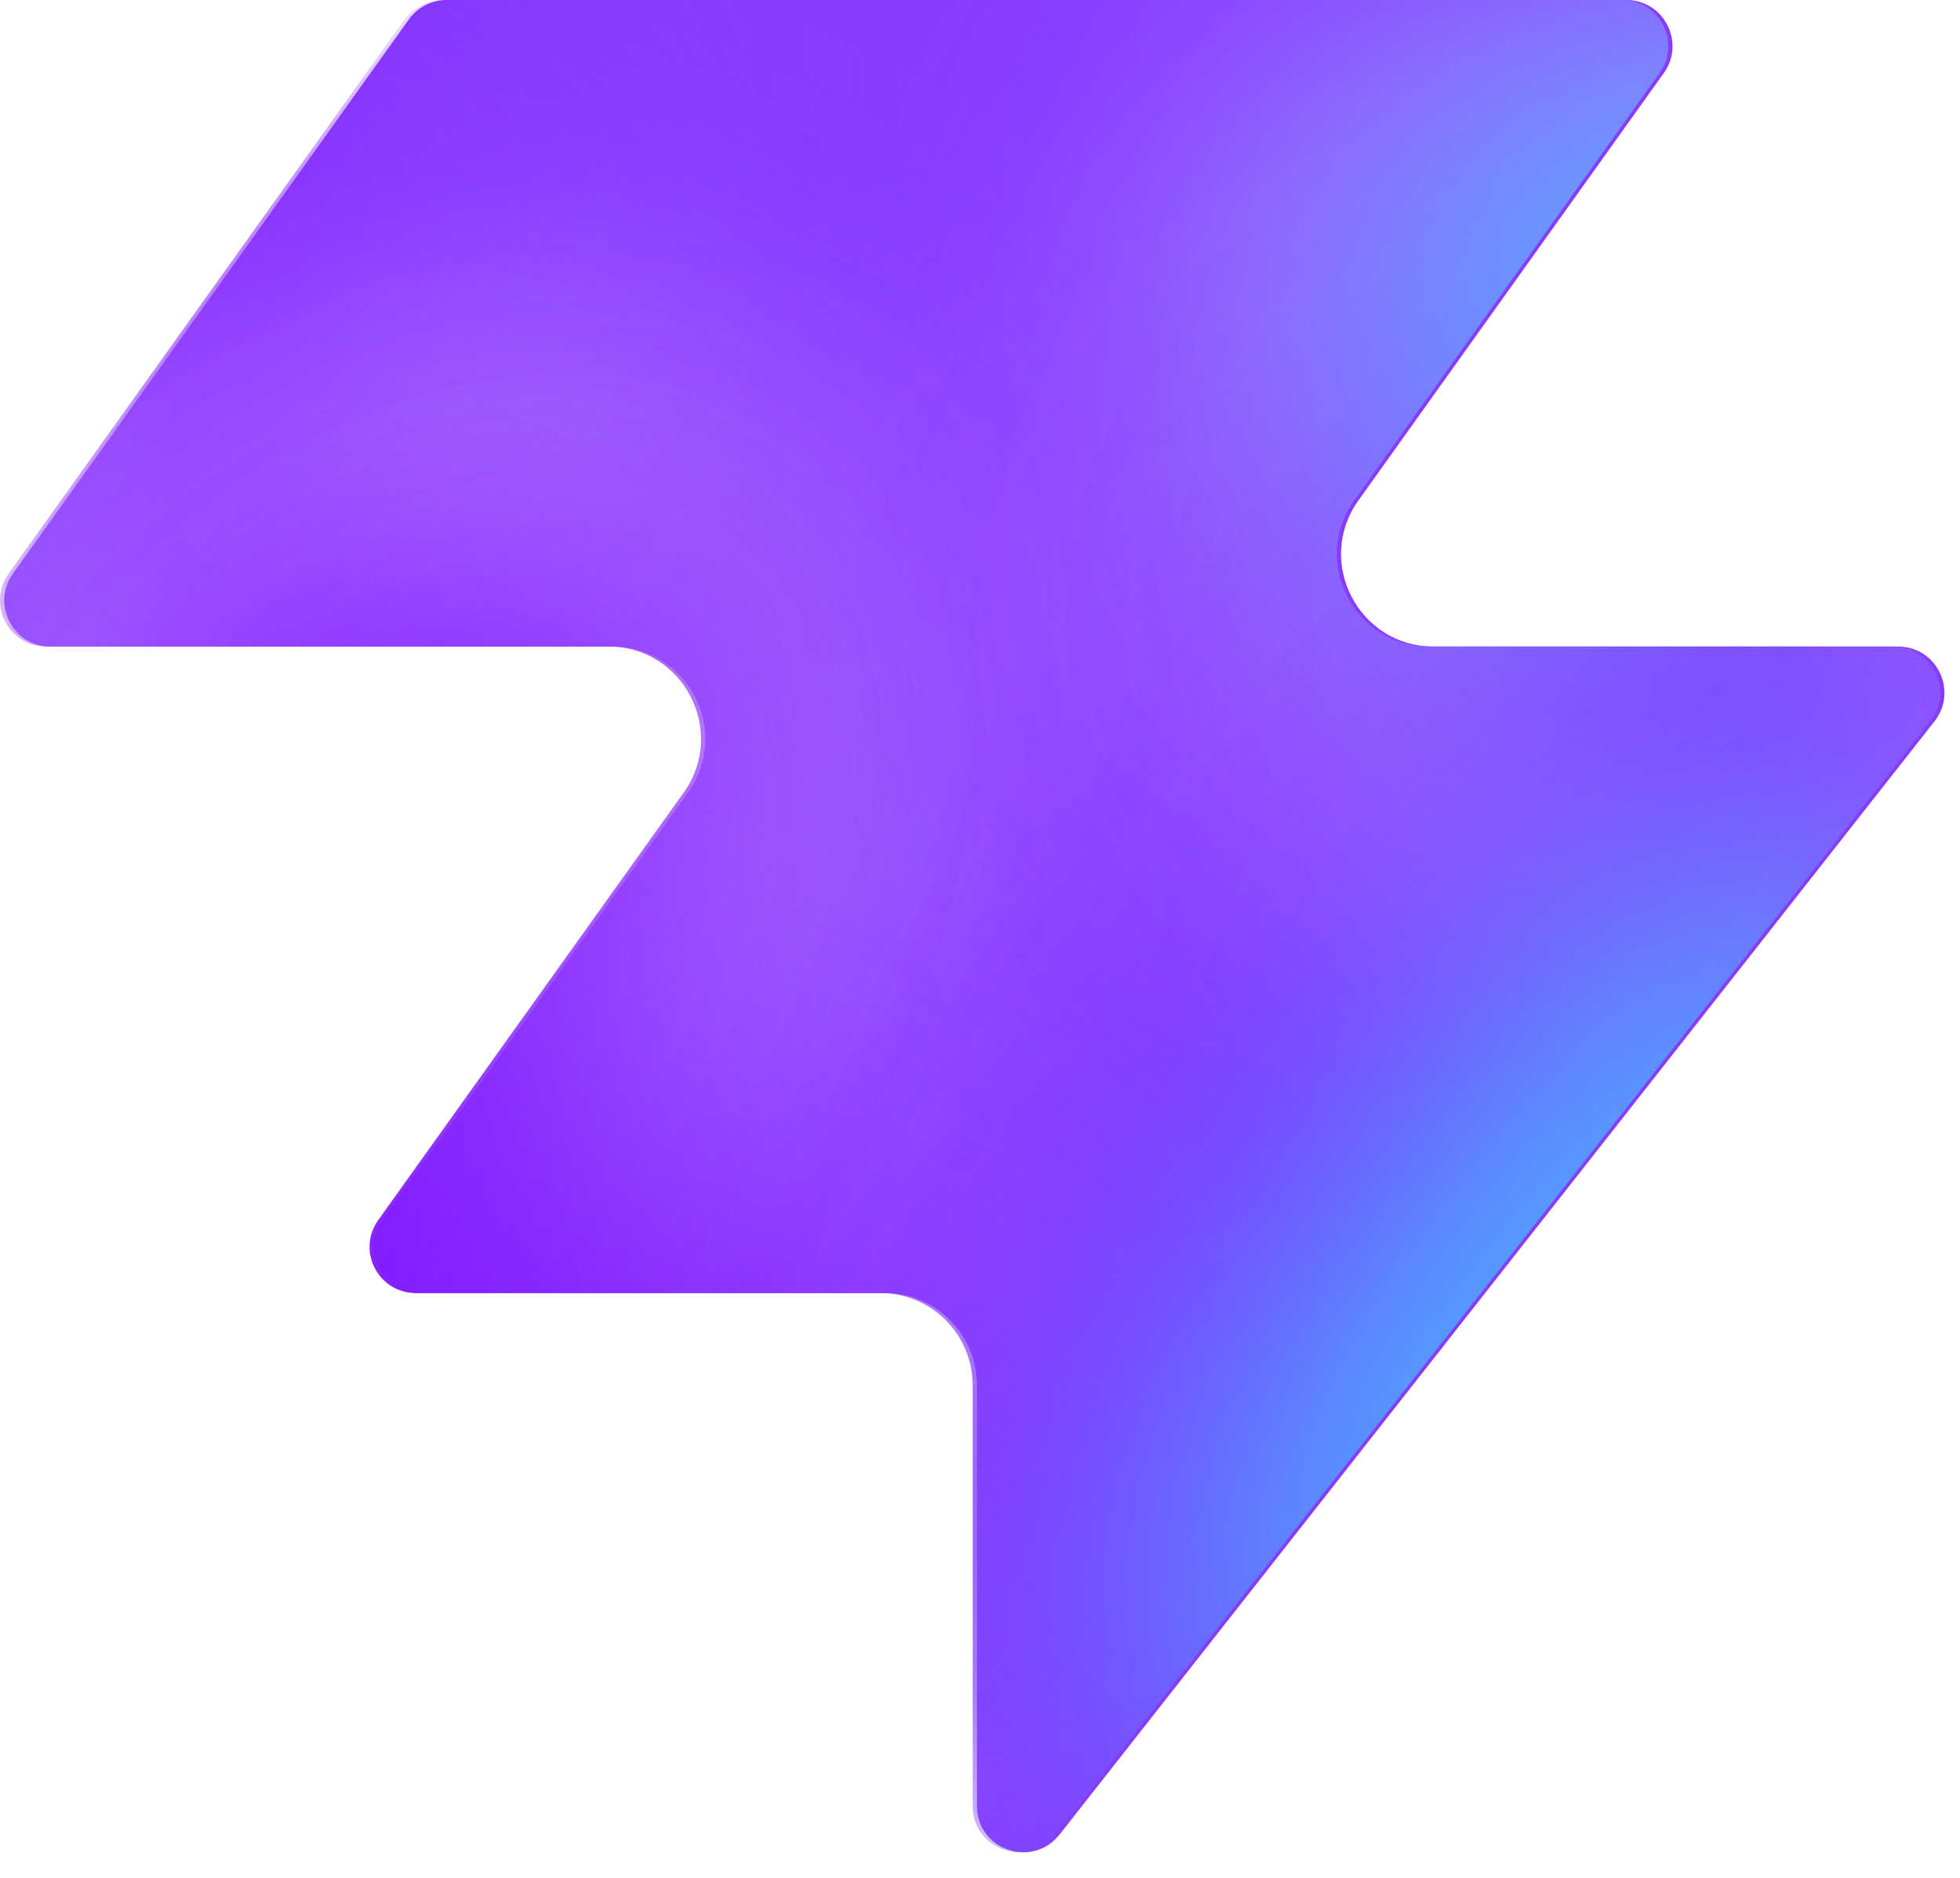
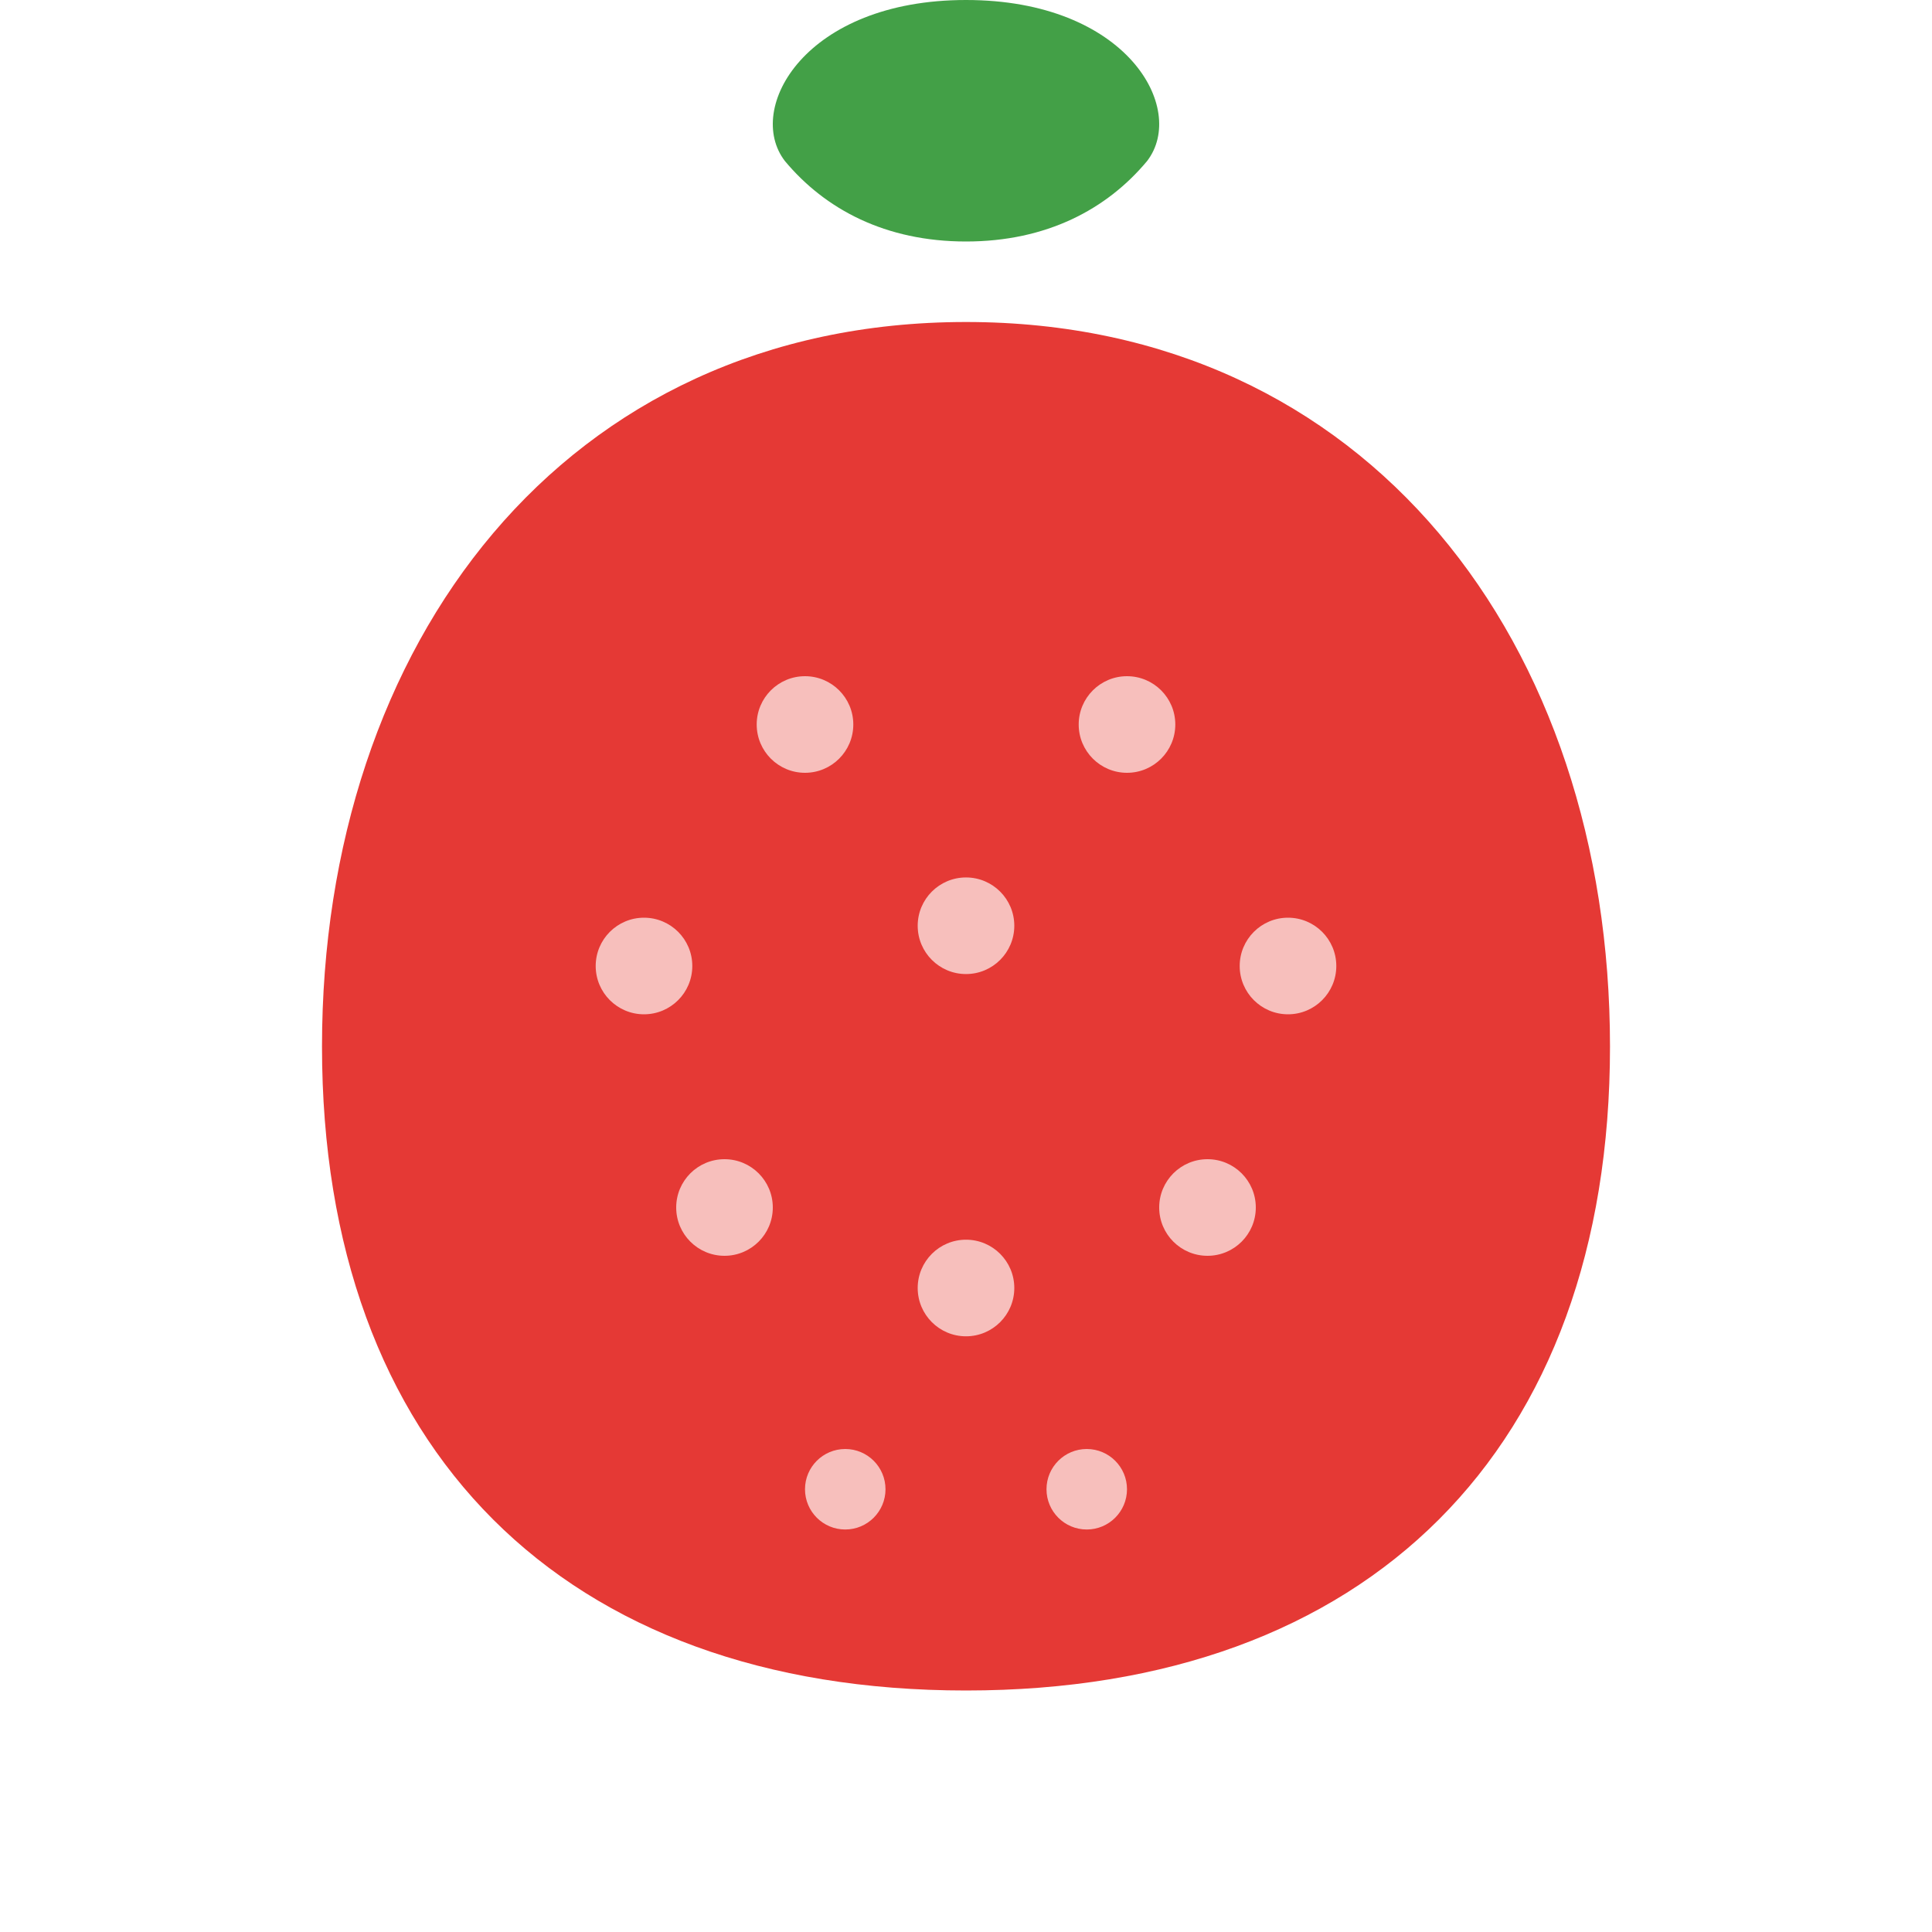
- <svg xmlns="http://www.w3.org/2000/svg" width="48" height="46" fill="none" viewBox="0 0 48 46">
-   <path fill="#863bff" d="M25.946 44.938c-.664.845-2.021.375-2.021-.698V33.937a2.26 2.26 0 0 0-2.262-2.262H10.287c-.92 0-1.456-1.04-.92-1.788l7.48-10.471c1.07-1.497 0-3.578-1.842-3.578H1.237c-.92 0-1.456-1.04-.92-1.788L10.013.474c.214-.297.556-.474.92-.474h28.894c.92 0 1.456 1.04.92 1.788l-7.48 10.471c-1.07 1.498 0 3.579 1.842 3.579h11.377c.943 0 1.473 1.088.89 1.83L25.947 44.94z" style="fill:#863bff;fill:color(display-p3 .525 .23 1);fill-opacity:1" />
-   <mask id="a" width="48" height="46" x="0" y="0" maskUnits="userSpaceOnUse" style="mask-type:alpha">
-     <path fill="#000" d="M25.842 44.938c-.664.844-2.021.375-2.021-.698V33.937a2.26 2.26 0 0 0-2.262-2.262H10.183c-.92 0-1.456-1.04-.92-1.788l7.48-10.471c1.07-1.498 0-3.579-1.842-3.579H1.133c-.92 0-1.456-1.04-.92-1.787L9.91.473c.214-.297.556-.474.92-.474h28.894c.92 0 1.456 1.04.92 1.788l-7.48 10.471c-1.07 1.498 0 3.578 1.842 3.578h11.377c.943 0 1.473 1.088.89 1.832L25.843 44.94z" style="fill:#000;fill-opacity:1" />
-   </mask>
-   <g mask="url(#a)">
-     <g filter="url(#b)">
-       <ellipse cx="5.508" cy="14.704" fill="#ede6ff" rx="5.508" ry="14.704" style="fill:#ede6ff;fill:color(display-p3 .927 .903 1);fill-opacity:1" transform="matrix(.00324 1 1 -.00324 -4.47 31.516)" />
-     </g>
-     <g filter="url(#c)">
-       <ellipse cx="10.399" cy="29.851" fill="#ede6ff" rx="10.399" ry="29.851" style="fill:#ede6ff;fill:color(display-p3 .927 .903 1);fill-opacity:1" transform="matrix(.00324 1 1 -.00324 -39.328 7.883)" />
-     </g>
-     <g filter="url(#d)">
-       <ellipse cx="5.508" cy="30.487" fill="#7e14ff" rx="5.508" ry="30.487" style="fill:#7e14ff;fill:color(display-p3 .492 .077 1);fill-opacity:1" transform="rotate(89.814 -25.913 -14.639)scale(1 -1)" />
-     </g>
-     <g filter="url(#e)">
-       <ellipse cx="5.508" cy="30.599" fill="#7e14ff" rx="5.508" ry="30.599" style="fill:#7e14ff;fill:color(display-p3 .492 .077 1);fill-opacity:1" transform="rotate(89.814 -32.644 -3.334)scale(1 -1)" />
-     </g>
-     <g filter="url(#f)">
-       <ellipse cx="5.508" cy="30.599" fill="#7e14ff" rx="5.508" ry="30.599" style="fill:#7e14ff;fill:color(display-p3 .492 .077 1);fill-opacity:1" transform="matrix(.00324 1 1 -.00324 -34.34 30.47)" />
-     </g>
-     <g filter="url(#g)">
-       <ellipse cx="14.072" cy="22.078" fill="#ede6ff" rx="14.072" ry="22.078" style="fill:#ede6ff;fill:color(display-p3 .927 .903 1);fill-opacity:1" transform="rotate(93.35 24.506 48.493)scale(-1 1)" />
-     </g>
-     <g filter="url(#h)">
-       <ellipse cx="3.47" cy="21.501" fill="#7e14ff" rx="3.47" ry="21.501" style="fill:#7e14ff;fill:color(display-p3 .492 .077 1);fill-opacity:1" transform="rotate(89.009 28.708 47.59)scale(-1 1)" />
-     </g>
-     <g filter="url(#i)">
-       <ellipse cx="3.47" cy="21.501" fill="#7e14ff" rx="3.47" ry="21.501" style="fill:#7e14ff;fill:color(display-p3 .492 .077 1);fill-opacity:1" transform="rotate(89.009 28.708 47.59)scale(-1 1)" />
-     </g>
-     <g filter="url(#j)">
-       <ellipse cx=".387" cy="8.972" fill="#7e14ff" rx="4.407" ry="29.108" style="fill:#7e14ff;fill:color(display-p3 .492 .077 1);fill-opacity:1" transform="rotate(39.51 .387 8.972)" />
-     </g>
-     <g filter="url(#k)">
-       <ellipse cx="47.523" cy="-6.092" fill="#7e14ff" rx="4.407" ry="29.108" style="fill:#7e14ff;fill:color(display-p3 .492 .077 1);fill-opacity:1" transform="rotate(37.892 47.523 -6.092)" />
-     </g>
-     <g filter="url(#l)">
-       <ellipse cx="41.412" cy="6.333" fill="#47bfff" rx="5.971" ry="9.665" style="fill:#47bfff;fill:color(display-p3 .28 .748 1);fill-opacity:1" transform="rotate(37.892 41.412 6.333)" />
-     </g>
-     <g filter="url(#m)">
-       <ellipse cx="-1.879" cy="38.332" fill="#7e14ff" rx="4.407" ry="29.108" style="fill:#7e14ff;fill:color(display-p3 .492 .077 1);fill-opacity:1" transform="rotate(37.892 -1.88 38.332)" />
-     </g>
-     <g filter="url(#n)">
-       <ellipse cx="-1.879" cy="38.332" fill="#7e14ff" rx="4.407" ry="29.108" style="fill:#7e14ff;fill:color(display-p3 .492 .077 1);fill-opacity:1" transform="rotate(37.892 -1.88 38.332)" />
-     </g>
-     <g filter="url(#o)">
-       <ellipse cx="35.651" cy="29.907" fill="#7e14ff" rx="4.407" ry="29.108" style="fill:#7e14ff;fill:color(display-p3 .492 .077 1);fill-opacity:1" transform="rotate(37.892 35.651 29.907)" />
-     </g>
-     <g filter="url(#p)">
-       <ellipse cx="38.418" cy="32.4" fill="#47bfff" rx="5.971" ry="15.297" style="fill:#47bfff;fill:color(display-p3 .28 .748 1);fill-opacity:1" transform="rotate(37.892 38.418 32.4)" />
-     </g>
-   </g>
-   <defs>
-     <filter id="b" width="60.045" height="41.654" x="-19.77" y="16.149" color-interpolation-filters="sRGB" filterUnits="userSpaceOnUse">
-       <feFlood flood-opacity="0" result="BackgroundImageFix" />
-       <feBlend in="SourceGraphic" in2="BackgroundImageFix" result="shape" />
-       <feGaussianBlur result="effect1_foregroundBlur_2002_17158" stdDeviation="7.659" />
-     </filter>
-     <filter id="c" width="90.34" height="51.437" x="-54.613" y="-7.533" color-interpolation-filters="sRGB" filterUnits="userSpaceOnUse">
-       <feFlood flood-opacity="0" result="BackgroundImageFix" />
-       <feBlend in="SourceGraphic" in2="BackgroundImageFix" result="shape" />
-       <feGaussianBlur result="effect1_foregroundBlur_2002_17158" stdDeviation="7.659" />
-     </filter>
-     <filter id="d" width="79.355" height="29.4" x="-49.64" y="2.03" color-interpolation-filters="sRGB" filterUnits="userSpaceOnUse">
-       <feFlood flood-opacity="0" result="BackgroundImageFix" />
-       <feBlend in="SourceGraphic" in2="BackgroundImageFix" result="shape" />
-       <feGaussianBlur result="effect1_foregroundBlur_2002_17158" stdDeviation="4.596" />
-     </filter>
-     <filter id="e" width="79.579" height="29.4" x="-45.045" y="20.029" color-interpolation-filters="sRGB" filterUnits="userSpaceOnUse">
-       <feFlood flood-opacity="0" result="BackgroundImageFix" />
-       <feBlend in="SourceGraphic" in2="BackgroundImageFix" result="shape" />
-       <feGaussianBlur result="effect1_foregroundBlur_2002_17158" stdDeviation="4.596" />
-     </filter>
-     <filter id="f" width="79.579" height="29.4" x="-43.513" y="21.178" color-interpolation-filters="sRGB" filterUnits="userSpaceOnUse">
-       <feFlood flood-opacity="0" result="BackgroundImageFix" />
-       <feBlend in="SourceGraphic" in2="BackgroundImageFix" result="shape" />
-       <feGaussianBlur result="effect1_foregroundBlur_2002_17158" stdDeviation="4.596" />
-     </filter>
-     <filter id="g" width="74.749" height="58.852" x="15.756" y="-17.901" color-interpolation-filters="sRGB" filterUnits="userSpaceOnUse">
-       <feFlood flood-opacity="0" result="BackgroundImageFix" />
-       <feBlend in="SourceGraphic" in2="BackgroundImageFix" result="shape" />
-       <feGaussianBlur result="effect1_foregroundBlur_2002_17158" stdDeviation="7.659" />
-     </filter>
-     <filter id="h" width="61.377" height="25.362" x="23.548" y="2.284" color-interpolation-filters="sRGB" filterUnits="userSpaceOnUse">
-       <feFlood flood-opacity="0" result="BackgroundImageFix" />
-       <feBlend in="SourceGraphic" in2="BackgroundImageFix" result="shape" />
-       <feGaussianBlur result="effect1_foregroundBlur_2002_17158" stdDeviation="4.596" />
-     </filter>
-     <filter id="i" width="61.377" height="25.362" x="23.548" y="2.284" color-interpolation-filters="sRGB" filterUnits="userSpaceOnUse">
-       <feFlood flood-opacity="0" result="BackgroundImageFix" />
-       <feBlend in="SourceGraphic" in2="BackgroundImageFix" result="shape" />
-       <feGaussianBlur result="effect1_foregroundBlur_2002_17158" stdDeviation="4.596" />
-     </filter>
-     <filter id="j" width="56.045" height="63.649" x="-27.636" y="-22.853" color-interpolation-filters="sRGB" filterUnits="userSpaceOnUse">
-       <feFlood flood-opacity="0" result="BackgroundImageFix" />
-       <feBlend in="SourceGraphic" in2="BackgroundImageFix" result="shape" />
-       <feGaussianBlur result="effect1_foregroundBlur_2002_17158" stdDeviation="4.596" />
-     </filter>
-     <filter id="k" width="54.814" height="64.646" x="20.116" y="-38.415" color-interpolation-filters="sRGB" filterUnits="userSpaceOnUse">
-       <feFlood flood-opacity="0" result="BackgroundImageFix" />
-       <feBlend in="SourceGraphic" in2="BackgroundImageFix" result="shape" />
-       <feGaussianBlur result="effect1_foregroundBlur_2002_17158" stdDeviation="4.596" />
-     </filter>
-     <filter id="l" width="33.541" height="35.313" x="24.641" y="-11.323" color-interpolation-filters="sRGB" filterUnits="userSpaceOnUse">
-       <feFlood flood-opacity="0" result="BackgroundImageFix" />
-       <feBlend in="SourceGraphic" in2="BackgroundImageFix" result="shape" />
-       <feGaussianBlur result="effect1_foregroundBlur_2002_17158" stdDeviation="4.596" />
-     </filter>
-     <filter id="m" width="54.814" height="64.646" x="-29.286" y="6.009" color-interpolation-filters="sRGB" filterUnits="userSpaceOnUse">
-       <feFlood flood-opacity="0" result="BackgroundImageFix" />
-       <feBlend in="SourceGraphic" in2="BackgroundImageFix" result="shape" />
-       <feGaussianBlur result="effect1_foregroundBlur_2002_17158" stdDeviation="4.596" />
-     </filter>
-     <filter id="n" width="54.814" height="64.646" x="-29.286" y="6.009" color-interpolation-filters="sRGB" filterUnits="userSpaceOnUse">
-       <feFlood flood-opacity="0" result="BackgroundImageFix" />
-       <feBlend in="SourceGraphic" in2="BackgroundImageFix" result="shape" />
-       <feGaussianBlur result="effect1_foregroundBlur_2002_17158" stdDeviation="4.596" />
-     </filter>
-     <filter id="o" width="54.814" height="64.646" x="8.244" y="-2.416" color-interpolation-filters="sRGB" filterUnits="userSpaceOnUse">
-       <feFlood flood-opacity="0" result="BackgroundImageFix" />
-       <feBlend in="SourceGraphic" in2="BackgroundImageFix" result="shape" />
-       <feGaussianBlur result="effect1_foregroundBlur_2002_17158" stdDeviation="4.596" />
-     </filter>
-     <filter id="p" width="39.409" height="43.623" x="18.713" y="10.588" color-interpolation-filters="sRGB" filterUnits="userSpaceOnUse">
-       <feFlood flood-opacity="0" result="BackgroundImageFix" />
-       <feBlend in="SourceGraphic" in2="BackgroundImageFix" result="shape" />
-       <feGaussianBlur result="effect1_foregroundBlur_2002_17158" stdDeviation="4.596" />
-     </filter>
-   </defs>
+ <svg xmlns="http://www.w3.org/2000/svg" viewBox="0 0 48 48" width="48" height="48">
+   <path d="M24 6c-2 0-3.5-.8-4.5-2C18.5 2.7 20 0 24 0s5.5 2.7 4.5 4c-1 1.2-2.5 2-4.5 2z" fill="#43A047" />
+   <path d="M24 8c-10 0-16 8-16 18s6 16 16 16 16-6 16-16-6-18-16-18z" fill="#E53935" />
+   <circle cx="20" cy="18" r="1.2" fill="#FFF8F5" opacity=".7" />
+   <circle cx="28" cy="18" r="1.2" fill="#FFF8F5" opacity=".7" />
+   <circle cx="16" cy="24" r="1.2" fill="#FFF8F5" opacity=".7" />
+   <circle cx="24" cy="23" r="1.2" fill="#FFF8F5" opacity=".7" />
+   <circle cx="32" cy="24" r="1.2" fill="#FFF8F5" opacity=".7" />
+   <circle cx="18" cy="30" r="1.2" fill="#FFF8F5" opacity=".7" />
+   <circle cx="30" cy="30" r="1.2" fill="#FFF8F5" opacity=".7" />
+   <circle cx="24" cy="32" r="1.2" fill="#FFF8F5" opacity=".7" />
+   <circle cx="21" cy="37" r="1" fill="#FFF8F5" opacity=".7" />
+   <circle cx="27" cy="37" r="1" fill="#FFF8F5" opacity=".7" />
</svg>
